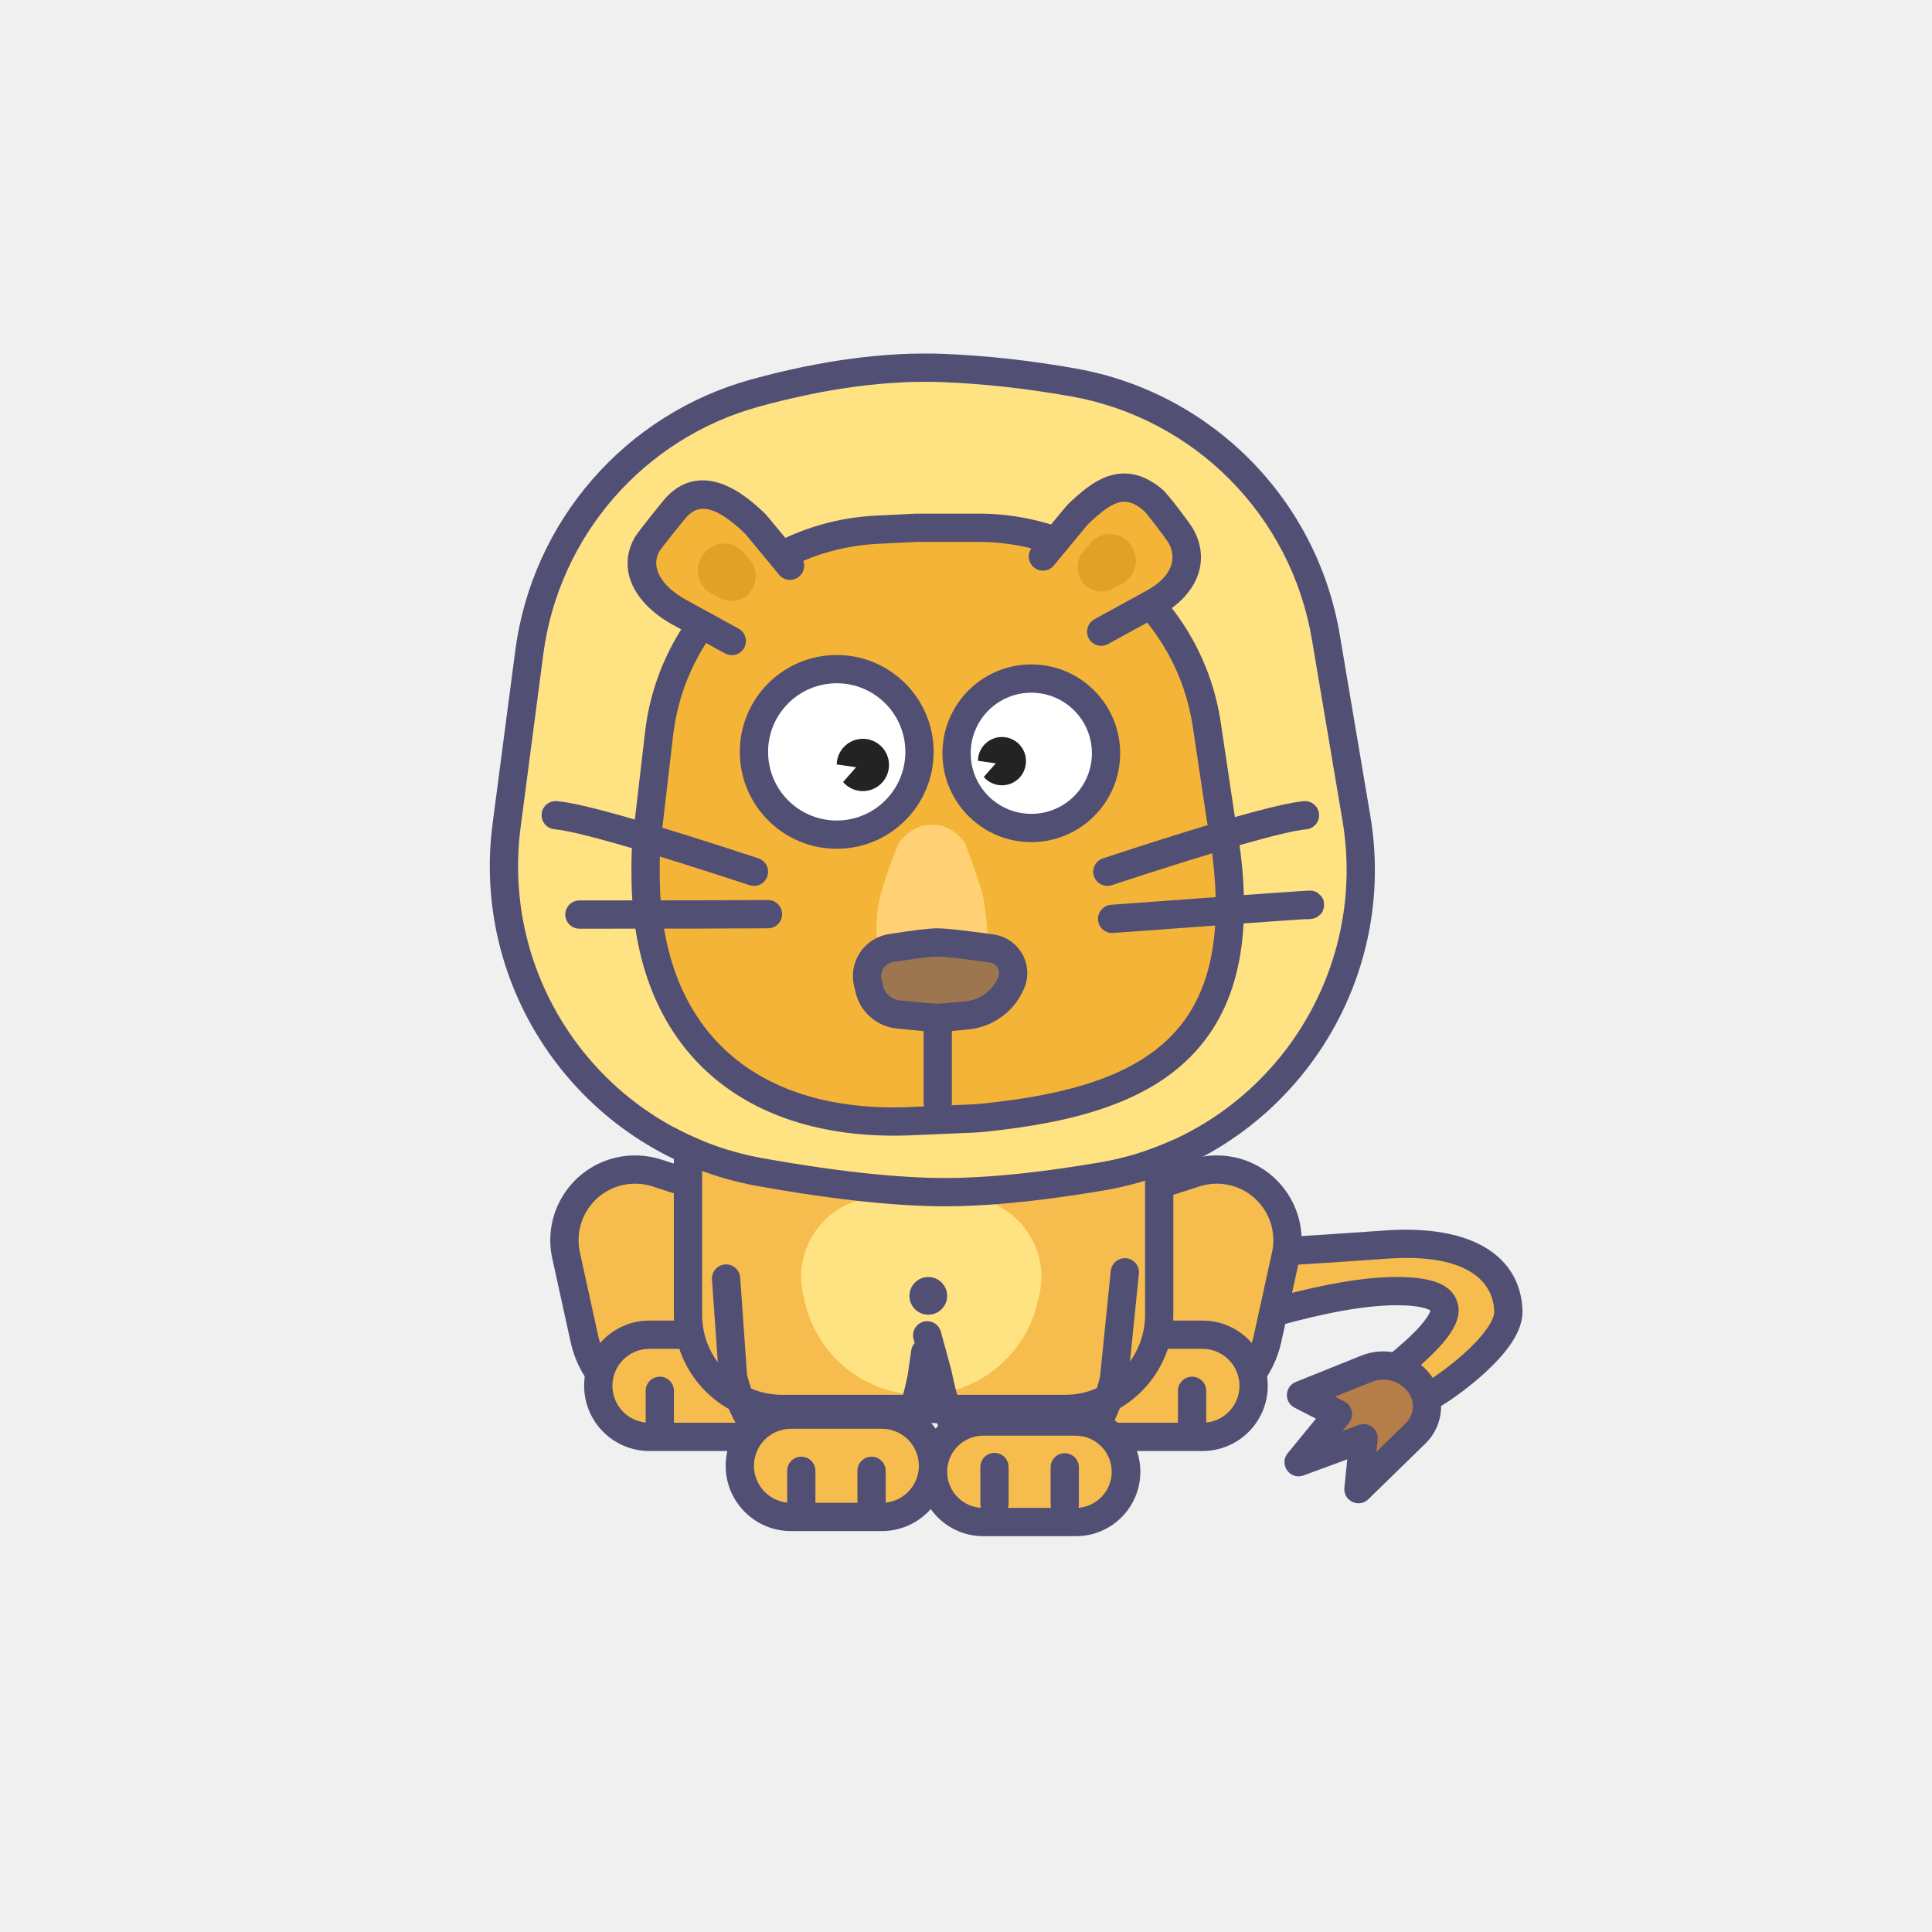
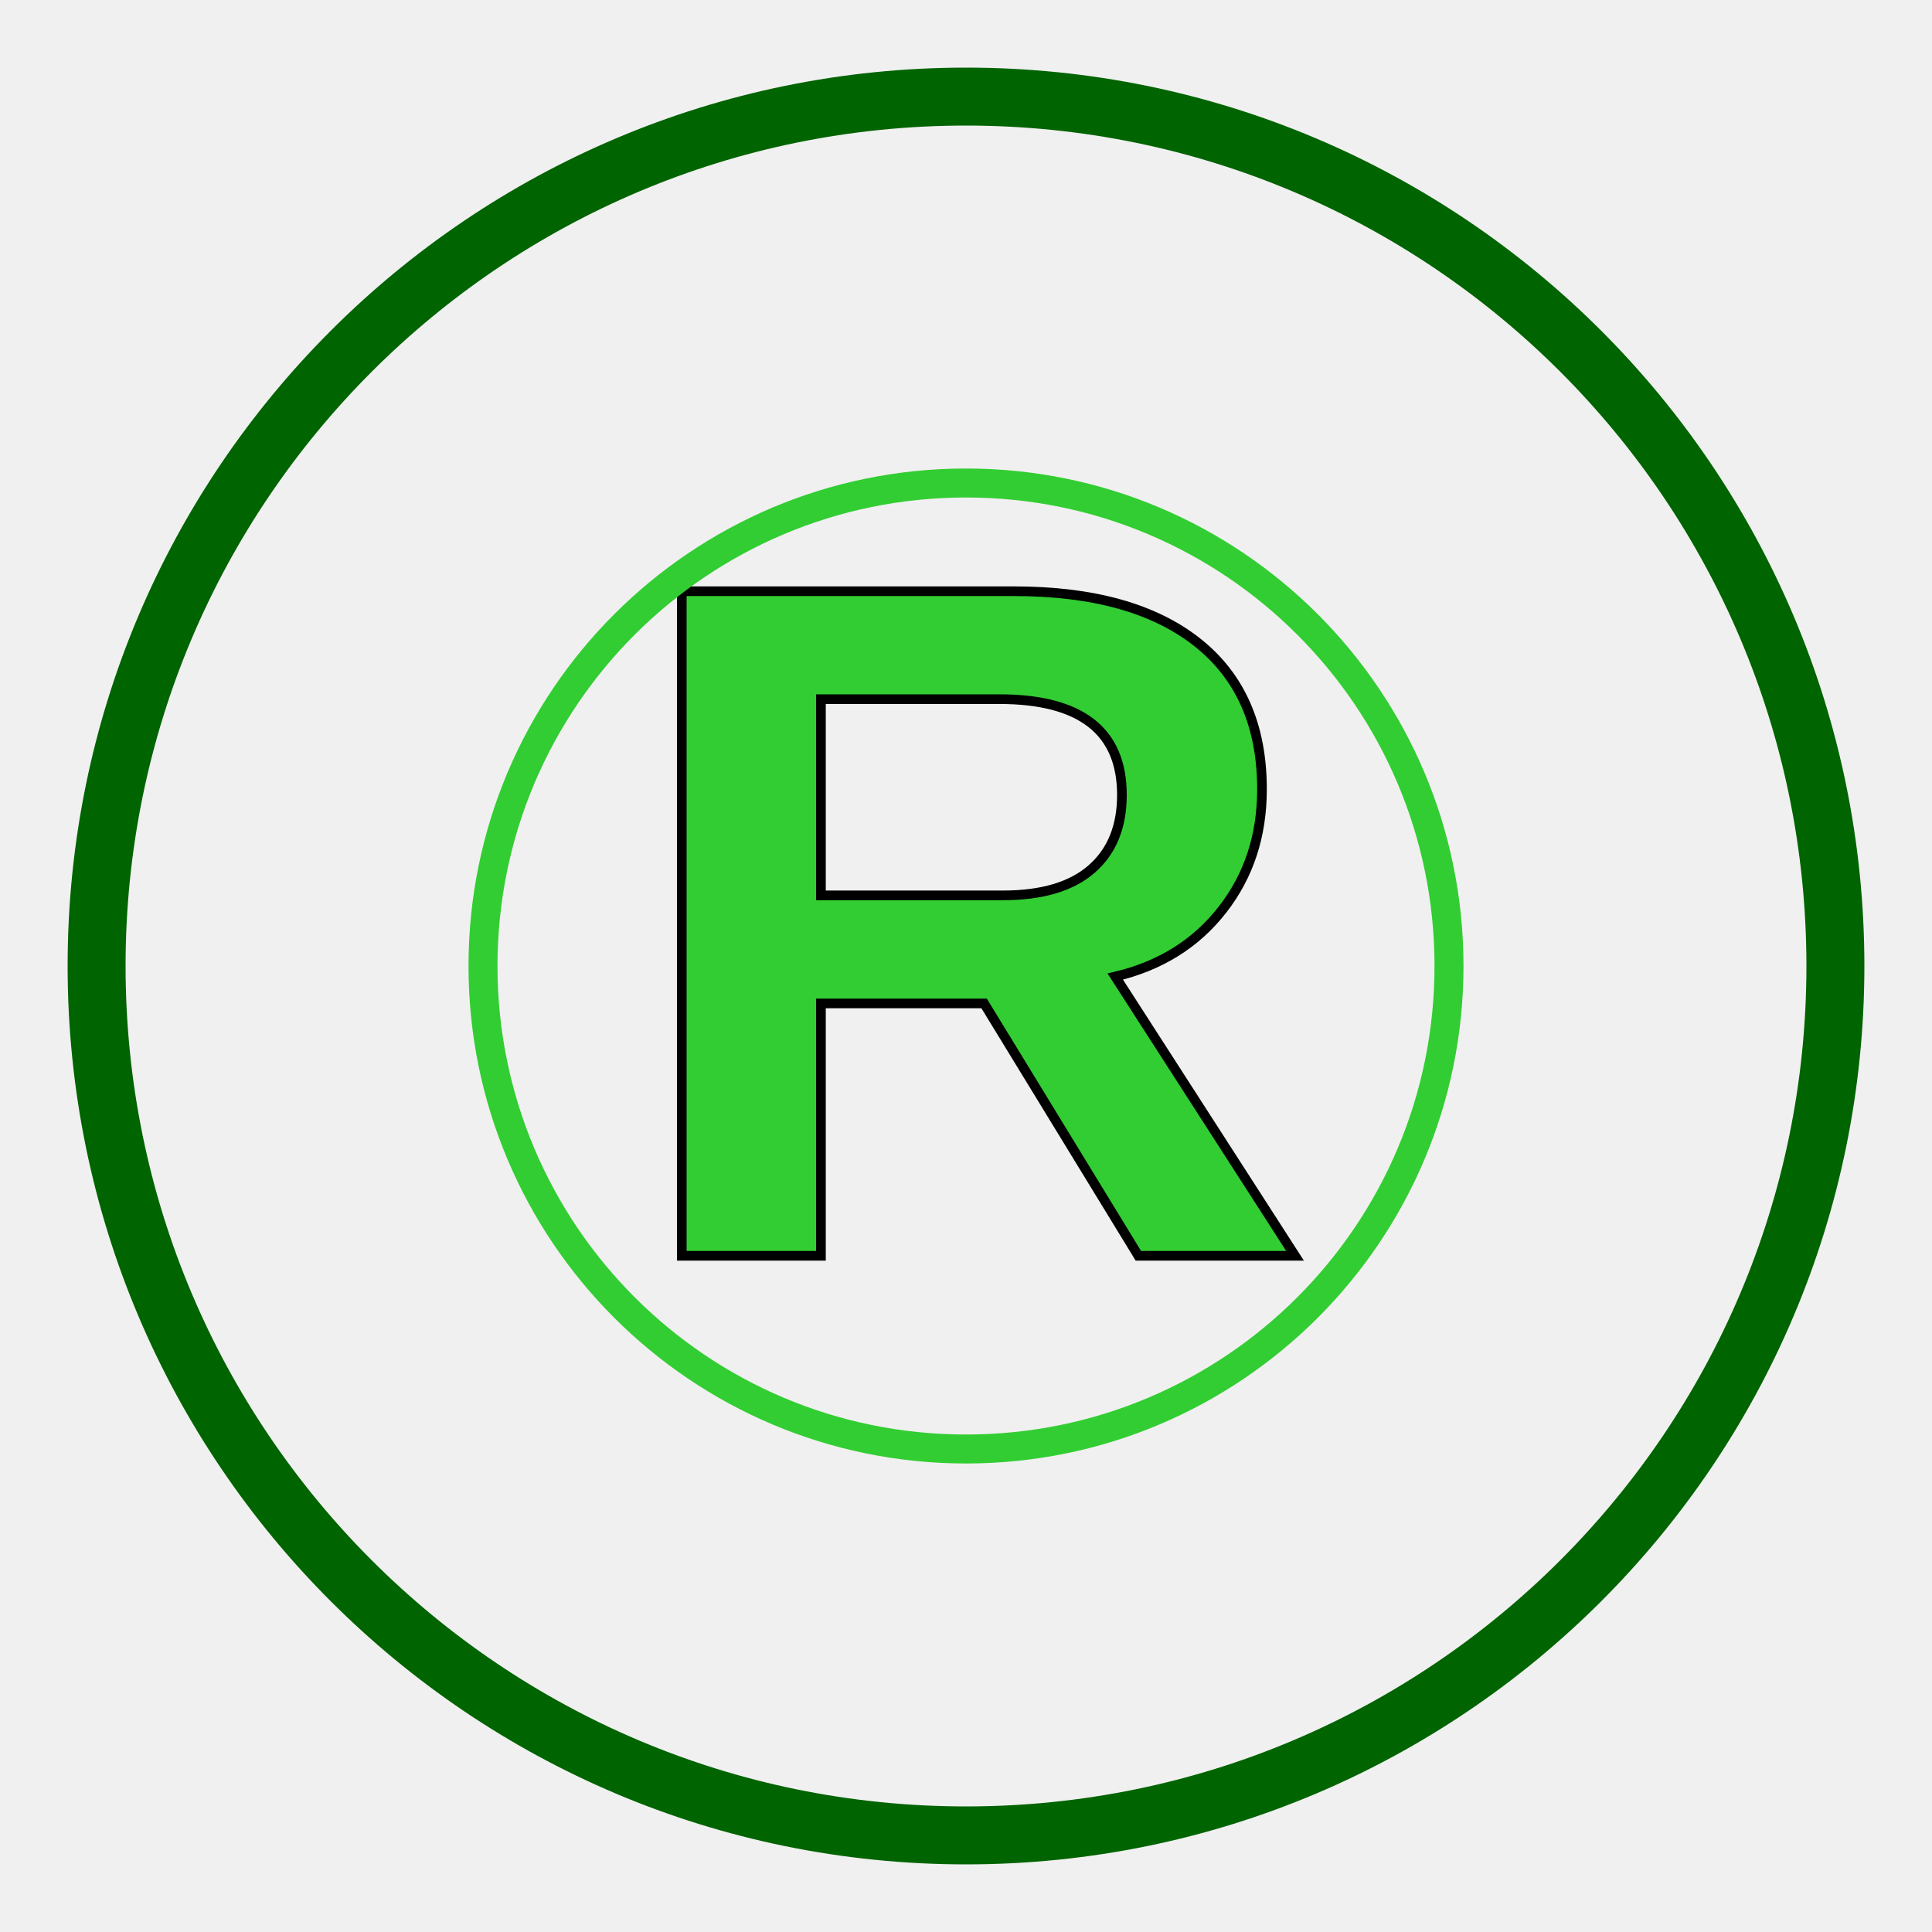
- <svg xmlns="http://www.w3.org/2000/svg" width="800px" height="800px" viewBox="0 0 1024 1024" class="icon" version="1.1">
-   <path d="M576.937 669.279c70.933-3.914 123.347-7.116 157.241-9.603 50.84-3.731 64.599 17.52 65.286 35.013 0.687 17.495-36.437 43.488-44.107 46.522-7.668 3.035-29.361-4.638-15.245-16.561s49.337-40.336 0-40.336c-32.893 0-87.282 15.208-163.176 45.62v-60.656z" fill="#F6BD4E" />
-   <path d="M584.429 718.898c71.39-28.033 123.107-42.079 155.683-42.079 17.303 0 27.675 3.234 31.552 11.386 3.562 7.498 0.322 15.165-7.001 23.727-2.585 3.027-5.687 6.144-9.361 9.493a219.995 219.995 0 0 1-5.567 4.898c-0.779 0.669-1.566 1.331-2.538 2.15l-2.253 1.898a11.339 11.339 0 0 0-1.638 1.643c0.107 0.082 0.23 0.167 0.367 0.26 2.647 1.736 7.485 2.54 8.924 1.971 3.664-1.449 14.551-8.959 22.953-16.461 10.465-9.341 16.611-18.017 16.421-22.8-0.307-7.827-3.711-14.688-10.692-19.656-9.323-6.639-24.618-9.79-46.557-8.18-32.805 2.408-82.899 5.48-150.293 9.218v42.531z m-7.905-57.102c70.891-3.914 123.265-7.108 157.104-9.593 47.446-3.484 72.222 14.154 73.321 42.194 0.425 10.829-7.75 22.366-21.417 34.566-9.606 8.577-21.826 17.006-27.421 19.216-6.331 2.505-16.184 0.872-22.658-3.377-9.581-6.286-10.365-17.271-0.175-25.88l2.263-1.908c0.947-0.794 1.708-1.441 2.458-2.083a214.356 214.356 0 0 0 5.205-4.581c3.252-2.965 5.942-5.664 8.067-8.157 3.764-4.401 4.983-7.285 4.853-7.555-0.04-0.082-0.739-0.587-2.76-1.219-3.307-1.029-8.384-1.613-15.253-1.613-31.664 0-85.332 15.005-160.391 45.083L569.444 741.004v-78.818l7.081-0.39z" fill="#524F75" />
-   <path d="M751.346 731.818a20.1 20.1 0 0 1-0.849 26.821l-29.221 30.583 1.783-27.049-33.957 13.871 19.928-26.179-19.908-9.393 34.147-15.14a23.989 23.989 0 0 1 28.078 6.486z" fill="#B57D47" />
-   <path d="M745.045 754.363a12.603 12.603 0 0 0 1.119-16.794 16.494 16.494 0 0 0-19.139-5.132l-19.458 7.827 5.01 2.58a7.493 7.493 0 0 1 2.365 11.401l-3.432 4.201 8.632-3.179c5.197-1.916 10.602 2.275 10.045 7.785l-0.649 6.449 15.507-15.138z m-58.9-8.274c-5.702-2.942-5.315-11.219 0.637-13.614l34.649-13.936a31.479 31.479 0 0 1 36.532 9.793 27.591 27.591 0 0 1-2.448 36.759l-30.275 29.541c-5.01 4.888-13.389 0.849-12.688-6.117l1.521-15.04-23.17 8.534c-7.161 2.637-13.22-5.869-8.389-11.776l14.97-18.305-11.339-5.839z" fill="#524F75" />
-   <path d="M348.143 621.698l59.479 19.219 16.516 48.25c8.067 23.567-4.496 49.209-28.063 57.279a45.054 45.054 0 0 1-14.608 2.433h-22.933a49.951 49.951 0 0 1-48.79-39.244l-9.713-44.257c-4.436-20.208 8.352-40.188 28.56-44.621a37.446 37.446 0 0 1 19.551 0.942z" fill="#F6BD4E" />
-   <path d="M401.75 646.893l-55.91-18.065a29.966 29.966 0 0 0-15.64-0.757c-16.169 3.552-26.397 19.533-22.848 35.7l9.713 44.257a42.459 42.459 0 0 0 41.472 33.355h22.933c4.146 0 8.259-0.687 12.181-2.028 19.651-6.726 30.128-28.11 23.402-47.761l-15.303-44.701z m-51.305-32.326l63.051 20.373 17.733 51.802c9.408 27.483-5.245 57.386-32.726 66.792a52.561 52.561 0 0 1-17.033 2.837h-22.933a57.444 57.444 0 0 1-56.108-45.128l-9.716-44.257c-5.322-24.251 10.02-48.228 34.272-53.548a44.919 44.919 0 0 1 23.46 1.129z" fill="#524F75" />
-   <path d="M344.174 707.424h48.338c14.953 0 27.074 12.123 27.074 27.074s-12.123 27.074-27.074 27.074h-48.338c-14.953 0-27.074-12.123-27.074-27.074 0-14.953 12.121-27.074 27.074-27.074z" fill="#F6BD4E" />
-   <path d="M324.593 734.498a19.581 19.581 0 0 0 19.581 19.581h48.338a19.581 19.581 0 1 0 0-39.162h-48.338a19.581 19.581 0 0 0-19.581 19.581z m19.581-34.566h48.338c19.091 0 34.566 15.475 34.566 34.566s-15.477 34.566-34.566 34.566h-48.338c-19.091 0-34.566-15.477-34.566-34.566s15.475-34.566 34.566-34.566z" fill="#524F75" />
-   <path d="M342.216 737.083v19.961a7.493 7.493 0 0 0 14.985 0v-19.961a7.493 7.493 0 0 0-14.985 0z" fill="#524F75" />
-   <path d="M633.399 621.698l-59.482 19.219-16.516 48.25c-8.067 23.567 4.498 49.209 28.063 57.279a45.081 45.081 0 0 0 14.611 2.433h22.933a49.951 49.951 0 0 0 48.79-39.244l9.713-44.257c4.436-20.208-8.354-40.188-28.56-44.621a37.448 37.448 0 0 0-19.551 0.942z" fill="#F6BD4E" />
-   <path d="M635.702 628.828a29.966 29.966 0 0 1 15.64-0.757c16.169 3.552 26.397 19.533 22.848 35.7l-9.713 44.259a42.461 42.461 0 0 1-41.472 33.355h-22.933c-4.146 0-8.262-0.687-12.181-2.028-19.653-6.726-30.131-28.11-23.405-47.761l15.305-44.704 55.91-18.065z m-4.606-14.261l-63.051 20.37-17.733 51.802c-9.408 27.483 5.245 57.386 32.728 66.792a52.549 52.549 0 0 0 17.033 2.837h22.933a57.444 57.444 0 0 0 56.108-45.128l9.713-44.254c5.325-24.251-10.023-48.228-34.272-53.548a44.919 44.919 0 0 0-23.46 1.129z" fill="#524F75" />
-   <path d="M637.368 707.424h-48.338c-14.953 0-27.076 12.123-27.076 27.074s12.123 27.074 27.074 27.074h48.34c14.953 0 27.074-12.123 27.074-27.074 0-14.953-12.121-27.074-27.074-27.074z" fill="#F6BD4E" />
-   <path d="M637.368 714.917a19.581 19.581 0 0 1 0 39.162h-48.338a19.581 19.581 0 1 1 0-39.162h48.338z m0-14.985h-48.338c-19.091 0-34.569 15.475-34.569 34.566s15.477 34.566 34.566 34.566h48.34c19.091 0 34.566-15.477 34.566-34.566s-15.475-34.566-34.566-34.566z" fill="#524F75" />
-   <path d="M639.326 737.083v19.961a7.495 7.495 0 0 1-14.985 0v-19.961a7.493 7.493 0 0 1 14.985 0z" fill="#524F75" />
-   <path d="M364.644 541.971h249.756v154.849c0 27.588-22.363 49.951-49.951 49.951h-149.854c-27.588 0-49.951-22.363-49.951-49.951v-154.849z" fill="#F6BD4E" />
-   <path d="M372.137 696.82c0 23.45 19.009 42.459 42.459 42.459h149.854c23.45 0 42.459-19.009 42.459-42.459v-147.356h-234.771v147.356z m249.756-162.341v162.341c0 31.727-25.717 57.444-57.444 57.444h-149.854c-31.727 0-57.444-25.717-57.444-57.444v-162.341h264.741z" fill="#524F75" />
-   <path d="M467.021 634.38h42.513c23.43 0 42.426 18.994 42.426 42.424 0 3.379-0.405 6.743-1.199 10.025l-1.004 4.126A63.271 63.271 0 0 1 488.278 739.278a63.271 63.271 0 0 1-61.48-48.323l-1.002-4.126c-5.535-22.768 8.434-45.713 31.202-51.25a42.481 42.481 0 0 1 10.023-1.199z" fill="#FFE281" />
-   <path d="M443.317 772.943c-22.63 0-40.76-17.653-47.371-44.307l-3.634-51.51a7.493 7.493 0 0 0-14.95 1.054l3.724 52.763 0.145 0.602c7.975 33.17 31.597 56.382 62.087 56.382 29.973 0 45.241-19.444 52.566-56.685l0.065-0.382 1.858-12.952a7.493 7.493 0 0 0-14.836-2.128l-1.828 12.758c-6.114 30.925-16.741 44.404-37.826 44.404z" fill="#524F75" />
-   <path d="M419.228 749.785h48.175c14.975 0 27.114 12.138 27.114 27.111s-12.138 27.111-27.111 27.111h-48.178c-14.973 0.002-27.111-12.138-27.111-27.111s12.138-27.111 27.111-27.111z" fill="#F6BD4E" />
-   <path d="M419.228 757.278c-10.834 0-19.618 8.781-19.618 19.618s8.784 19.618 19.618 19.618h48.175a19.618 19.618 0 0 0 0-39.237h-48.175z m0-14.985h48.175c19.111 0 34.606 15.492 34.606 34.604s-15.495 34.604-34.604 34.604h-48.178c-19.109 0.002-34.604-15.49-34.604-34.604s15.495-34.604 34.604-34.604z" fill="#524F75" />
-   <path d="M417.205 779.489v19.985a7.493 7.493 0 1 0 14.985 0V779.489a7.493 7.493 0 0 0-14.985 0zM454.444 779.489v19.985a7.493 7.493 0 1 0 14.985 0V779.489a7.493 7.493 0 0 0-14.985 0z" fill="#524F75" />
-   <path d="M588.725 673.605a7.493 7.493 0 1 1 14.91 1.511l-5.789 57.182-0.127 0.507c-8.209 33.55-27.074 53.246-57.142 53.246-15.83 0-27.84-6.072-36.327-17.673-6.816-9.313-11.172-21.636-14.673-39.042l-5.37-19.586a7.493 7.493 0 1 1 14.453-3.961l5.44 19.833 0.122 0.512c6.399 31.969 15.879 44.929 36.359 44.929 22.009 0 35.688-14.149 42.464-41.325l5.679-56.133z" fill="#524F75" />
-   <path d="M521.151 753.447h49.132c14.711 0 26.634 11.923 26.634 26.631 0 14.711-11.923 26.634-26.634 26.634h-49.132C506.44 806.712 494.517 794.789 494.517 780.078c0-14.708 11.923-26.631 26.634-26.631z" fill="#F6BD4E" />
-   <path d="M521.151 760.939a19.139 19.139 0 1 0 0 38.28h49.132a19.141 19.141 0 0 0 0-38.28h-49.132z m0-14.985h49.132c18.849 0 34.127 15.278 34.127 34.124 0 18.849-15.278 34.127-34.127 34.127h-49.132C502.302 814.205 487.024 798.927 487.024 780.078c0-18.847 15.278-34.124 34.127-34.124z" fill="#524F75" />
-   <path d="M519.605 777.628v19.633a7.495 7.495 0 0 0 14.985 0v-19.633a7.493 7.493 0 1 0-14.985 0zM556.844 777.628v19.633a7.493 7.493 0 0 0 14.985 0v-19.633a7.493 7.493 0 0 0-14.985 0z" fill="#524F75" />
-   <path d="M492.02 686.829m-9.99 0a9.99 9.99 0 1 0 19.98 0 9.99 9.99 0 1 0-19.98 0Z" fill="#524F75" />
-   <path d="M402.464 215.472C438.265 205.682 470.758 201.376 499.944 202.557c21.834 0.884 44.407 3.397 67.714 7.533 65.484 11.624 116.589 63.163 127.653 128.742l16.204 96.009c14.443 85.594-43.155 166.715-128.727 181.295-28.962 4.935-54.005 7.66-75.122 8.177-26.437 0.647-60.898-2.825-103.384-10.412-82.747-14.781-139.264-91.99-128.345-175.334l12.021-91.763C296.196 283.96 341.329 232.193 402.464 215.472z" fill="#FFE281" />
-   <path d="M402.464 215.472c-61.135 16.721-106.269 68.488-114.503 131.332l-12.021 91.763c-10.919 83.344 45.598 160.553 128.345 175.334 42.484 7.588 76.945 11.059 103.384 10.412 21.117-0.517 46.16-3.244 75.122-8.177 85.571-14.581 143.17-95.702 128.727-181.295l-16.204-96.009c-11.067-65.578-62.172-117.118-127.653-128.742-23.307-4.136-45.88-6.649-67.714-7.533-29.189-1.181-61.68 3.124-97.482 12.915z m-3.951-14.456C435.719 190.841 469.726 186.336 500.551 187.584c22.523 0.912 45.768 3.497 69.727 7.75 71.72 12.73 127.69 69.177 139.811 141.002l16.202 96.009c15.82 93.746-47.264 182.594-140.985 198.559-29.626 5.048-55.366 7.852-77.272 8.387-27.588 0.677-62.991-2.89-106.384-10.642-90.629-16.187-152.529-100.752-140.57-192.032l12.021-91.763C282.119 276.03 331.554 219.331 398.513 201.016z" fill="#524F75" />
-   <path d="M485.881 279.727h32.87c60.498 0 111.891 44.337 120.854 104.266l7.323 48.977c21.571 113.507-29.396 147.973-116.986 158.46-4.878 0.582-9.75 1.199-14.658 1.409l-32.408 1.391c-74.51 3.192-139.901-33.365-140.688-129.346-0.06-7.173-0.042-14.346 0.787-21.472l6.364-54.599C356.267 329.378 405.087 283.673 464.761 280.758L485.881 279.727z" fill="#F3B438" />
-   <path d="M465.126 288.244c-56.013 2.737-101.841 45.64-108.344 101.438l-6.366 54.599c-0.662 5.687-0.814 11.107-0.737 20.542 0.682 83.341 52.863 125.35 132.875 121.918l32.408-1.389c3.537-0.155 6.429-0.445 13.022-1.236l1.069-0.127c46.162-5.527 76.563-17.283 94.665-38.078 20.123-23.11 25.865-58.835 15.85-111.544l-7.373-49.269C623.781 328.841 575.535 287.22 518.751 287.22H486.065l-20.94 1.024z m169.894 267.509c-21.054 24.189-54.687 37.191-104.188 43.118l-1.059 0.127c-6.973 0.839-10.123 1.156-14.171 1.329l-32.408 1.391c-87.977 3.771-147.743-44.344-148.5-136.769-0.082-10.02 0.085-15.929 0.837-22.401l6.366-54.599c7.353-63.073 59.162-111.576 122.498-114.671l21.122-1.034L518.751 272.234c64.21 0 118.752 47.057 128.262 110.649l7.303 48.835c10.757 56.732 4.268 96.965-19.296 124.034z" fill="#524F75" />
-   <path d="M476.447 446.669c4.88-6.329 10.702-9.526 17.465-9.596 6.763-0.07 12.59 3.129 17.473 9.596 5.43 14.196 8.716 24.034 9.858 29.511 1.141 5.482 2.225 16.589 3.244 33.322H465.53c-1.311-12.266-1.311-22.168 0-29.711s4.948-18.584 10.917-33.123z" fill="#FFD074" />
-   <path d="M472.171 502.517c12.578-2.003 20.797-3.005 24.658-3.005 3.994 0 13.604 1.071 28.832 3.217a13.16 13.16 0 0 1 10.332 18.037 28.297 28.297 0 0 1-23.31 17.396c-8.587 0.877-13.874 1.311-15.855 1.311-2.323 0-9.268-0.599-20.84-1.801a17.488 17.488 0 0 1-15.215-13.389l-0.832-3.537a14.983 14.983 0 0 1 12.228-18.23z" fill="#9B764F" />
-   <path d="M472.816 510.022a7.493 7.493 0 0 0-5.577 9.009l0.832 3.539a9.99 9.99 0 0 0 8.694 7.648c11.229 1.166 18.125 1.761 20.068 1.761 1.618 0 6.813-0.43 15.095-1.274a20.812 20.812 0 0 0 17.143-12.793 5.669 5.669 0 0 0-4.456-7.765c-14.838-2.088-24.284-3.142-27.785-3.142-3.322 0-11.306 0.974-23.477 2.912a6.374 6.374 0 0 0-0.537 0.105zM496.83 492.02c4.483 0 14.259 1.091 29.876 3.289a20.655 20.655 0 0 1 16.222 28.305 35.805 35.805 0 0 1-29.484 22.001c-8.896 0.907-14.269 1.351-16.614 1.351-2.702 0-9.698-0.604-21.614-1.841a24.976 24.976 0 0 1-21.734-19.124l-0.832-3.539a22.478 22.478 0 0 1 18.347-27.343c12.98-2.068 21.434-3.099 25.832-3.099z" fill="#524F75" />
-   <path d="M387.786 339.731l-27.626-15.158c-14.181-7.782-25.33-21.631-17.208-36.032 1.191-2.113 14.076-18.14 15.732-19.918 12.288-13.177 27.463-4.216 40.318 7.772 1.241 1.156 2.385 2.415 3.422 3.761l16.312 19.718" fill="#F3B438" />
-   <path d="M404.103 270.9c-8.15-7.6-15.705-12.723-23.317-15.018-10.193-3.072-19.838-0.697-27.588 7.613-2.453 2.63-15.385 18.874-16.779 21.347-9.843 17.455 0.387 35.445 20.133 46.28l27.623 15.158a7.493 7.493 0 1 0 7.208-13.137l-27.623-15.158c-13.377-7.34-19.054-17.328-14.289-25.782 0.235-0.417 3.362-4.493 7.026-9.099 3.474-4.363 7.038-8.724 7.658-9.388 6.886-7.383 16.039-4.623 29.728 8.142 0.942 0.879 1.811 1.833 2.597 2.855l0.162 0.205 16.312 19.718a7.493 7.493 0 1 0 11.549-9.553l-16.234-19.623a38.522 38.522 0 0 0-4.166-4.558z" fill="#524F75" />
-   <path d="M393.73 292.572l3.437 3.949a13.537 13.537 0 0 1 0.744 16.846 12.513 12.513 0 0 1-15.897 3.749l-4.91-2.55a13.607 13.607 0 0 1-4.481-20.41l0.779-1.002a13.162 13.162 0 0 1 20.328-0.582z" fill="#E1A126" />
-   <path d="M583.765 334.736l27.626-15.158c14.181-7.78 22.543-21.207 14.423-35.608-1.194-2.113-12.123-16.676-14.356-18.659-14.978-12.815-26.055-5.894-38.907 6.094-1.244 1.156-2.385 2.415-3.424 3.761l-16.309 19.718" fill="#F3B438" />
-   <path d="M567.453 265.923c8.492-7.917 14.766-12.266 21.881-14.119 9.154-2.383 18.12 0.207 27.009 7.81 2.782 2.468 14.219 17.495 16.012 20.672 9.888 17.538 1.543 35.493-17.346 45.858l-27.626 15.158a7.493 7.493 0 1 1-7.205-13.137l27.623-15.158c12.323-6.761 16.689-16.159 11.501-25.36-0.335-0.592-3.237-4.596-6.224-8.522-3.187-4.191-6.104-7.792-6.581-8.214-9.458-8.09-15.405-6.541-28.824 5.969a23.42 23.42 0 0 0-2.595 2.855l-0.16 0.202-16.312 19.718a7.493 7.493 0 1 1-11.546-9.551l16.232-19.623a38.677 38.677 0 0 1 4.161-4.558z" fill="#524F75" />
-   <path d="M578.425 287.469l-3.856 4.221a13.217 13.217 0 0 0-0.929 16.679 12.515 12.515 0 0 0 15.897 3.749l4.91-2.55a14.064 14.064 0 0 0 4.905-20.732l-0.14-0.192a13.429 13.429 0 0 0-18.752-3c-0.739 0.537-1.421 1.149-2.036 1.826z" fill="#E1A126" />
-   <path d="M507.012 399.25a39.601 39.601 0 1 0 79.203 0 39.601 39.601 0 1 0-79.203 0Z" fill="#FFFFFF" />
-   <path d="M546.614 446.342C520.599 446.342 499.512 425.26 499.512 399.248 499.512 373.241 520.599 352.156 546.614 352.156c26.01 0 47.099 21.084 47.099 47.092 0.002 26.012-21.089 47.094-47.099 47.094z m0-14.985c17.738 0 32.114-14.376 32.114-32.109C578.73 381.517 564.351 367.141 546.614 367.141S514.498 381.517 514.498 399.248c0 17.735 14.378 32.109 32.116 32.109z" fill="#524F75" />
-   <path d="M521.416 411.81a12.733 12.733 0 0 0 22.371-8.317 12.733 12.733 0 0 0-25.465-0.26l9.441 1.371-6.346 7.205z" fill="#232323" />
-   <path d="M399.62 398.516a43.862 43.862 0 1 0 87.724 0 43.862 43.862 0 1 0-87.724 0Z" fill="#FFFFFF" />
-   <path d="M443.482 449.873C415.115 449.873 392.117 426.878 392.117 398.516 392.117 370.154 415.115 347.161 443.482 347.161c28.367 0 51.362 22.993 51.362 51.355 0 28.362-22.995 51.357-51.362 51.357z m0-14.985c20.09 0 36.377-16.284 36.377-36.369C479.859 378.43 463.572 362.146 443.482 362.146 423.389 362.146 407.102 378.43 407.102 398.516s16.287 36.372 36.379 36.372z" fill="#524F75" />
-   <path d="M446.846 414.495a13.854 13.854 0 1 0-3.364-9.333l10.27 1.494-6.906 7.84z" fill="#232323" />
-   <path d="M401.952 454.931c-57.901-19.046-93.017-29.077-106.558-30.313a7.493 7.493 0 1 0-1.364 14.92c11.898 1.089 46.717 11.034 103.237 29.626a7.49 7.49 0 1 0 4.685-14.234zM584.584 454.931c57.903-19.046 93.014-29.079 106.558-30.315a7.493 7.493 0 0 1 1.364 14.92c-11.898 1.089-46.717 11.034-103.239 29.626a7.49 7.49 0 1 1-4.683-14.231zM693.83 487.157c0.629-0.062 1.074-0.112 1.399-0.157 0.177-0.025 0.177-0.025 0.447-0.072 0.307-0.035 0.307-0.035 1.823-0.574 0.794-0.352 0.794-0.352 2.488-1.846 1.101-1.381 1.101-1.381 1.828-4.094-0.122-3.172-0.122-3.172-1.459-5.38-2.43-2.235-2.43-2.235-3.544-2.577-0.774-0.23-0.774-0.23-1.186-0.305-0.929-0.112-0.929-0.112-1.206-0.112-0.564-0.01-1.504 0.037-3.419 0.155-3.272 0.2-9.223 0.604-17.883 1.216-17.278 1.221-45.341 3.269-84.195 6.142a7.493 7.493 0 1 0 1.106 14.945 29998.654 29998.654 0 0 1 84.145-6.139c8.609-0.609 14.526-1.012 17.738-1.206 0.787 0.052 1.346 0.062 1.918 0.005z m0.335-0.132c-0.187 0.002-0.187 0.002-1.066-0.102-0.405-0.072-0.405-0.072-1.171-0.3-1.106-0.342-1.106-0.342-3.539-2.572-1.334-2.208-1.334-2.208-1.456-5.377 0.727-2.712 0.727-2.712 1.828-4.091 1.688-1.494 1.688-1.494 2.478-1.841 1.481-0.527 1.481-0.527 1.713-0.547l0.205-0.035c-0.075 0.012-0.375 0.045-0.819 0.09a7.498 7.498 0 0 0-6.713 8.202 7.498 7.498 0 0 0 6.526 6.688c1.196-0.072 2.036-0.115 2.016-0.115zM489.522 541.971v42.459a7.493 7.493 0 0 0 14.985 0v-42.459a7.493 7.493 0 0 0-14.985 0zM307.202 492.237c54.612-0.027 87.919-0.1 99.972-0.217a7.493 7.493 0 0 0-0.15-14.985c-11.986 0.12-45.278 0.192-99.833 0.217a7.493 7.493 0 1 0 0.01 14.985z" fill="#524F75" />
+ <svg xmlns="http://www.w3.org/2000/svg" viewBox="0 0 200 200" width="100" height="100">
+   <circle cx="100" cy="100" r="90" stroke="darkgreen" stroke-width="6" fill="none" />
+   <text x="50%" y="50%" text-anchor="middle" stroke="#000" fill="limegreen" font-size="100px" font-family="Arial" font-weight="bold" dy=".3em">R</text>
+   <circle cx="100" cy="100" r="50" stroke="limegreen" stroke-width="3" fill="none" />
</svg>
